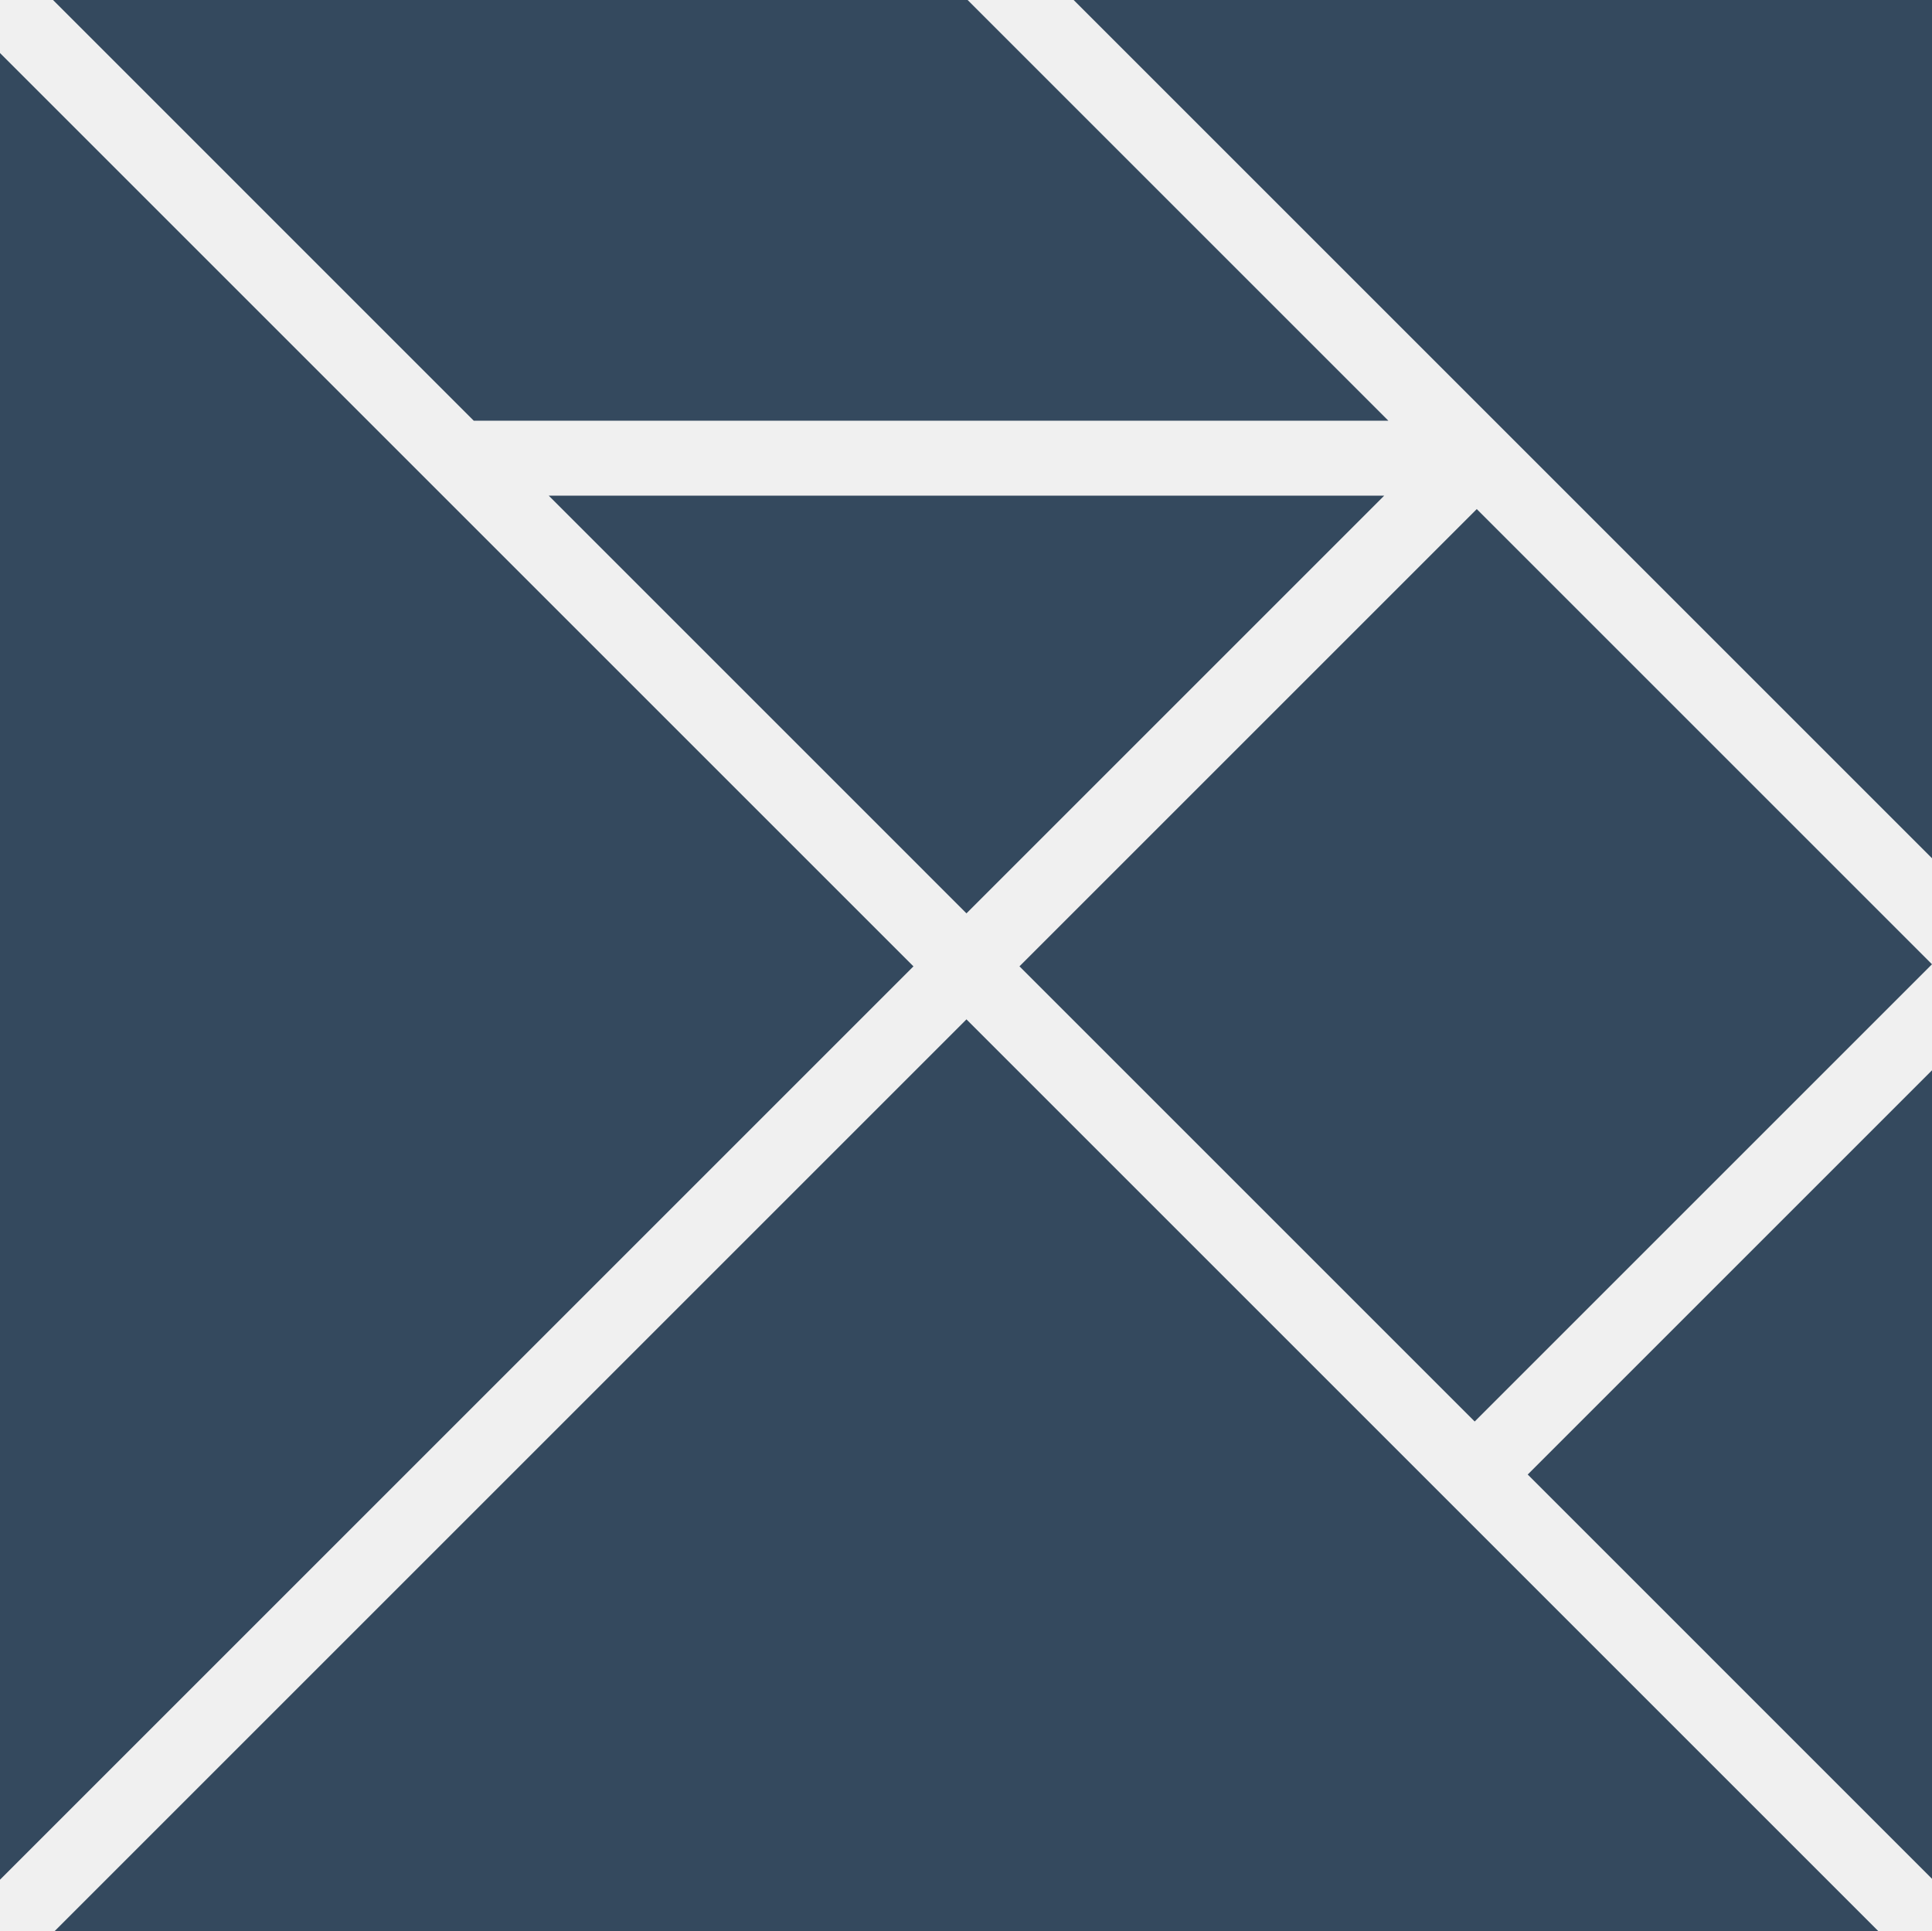
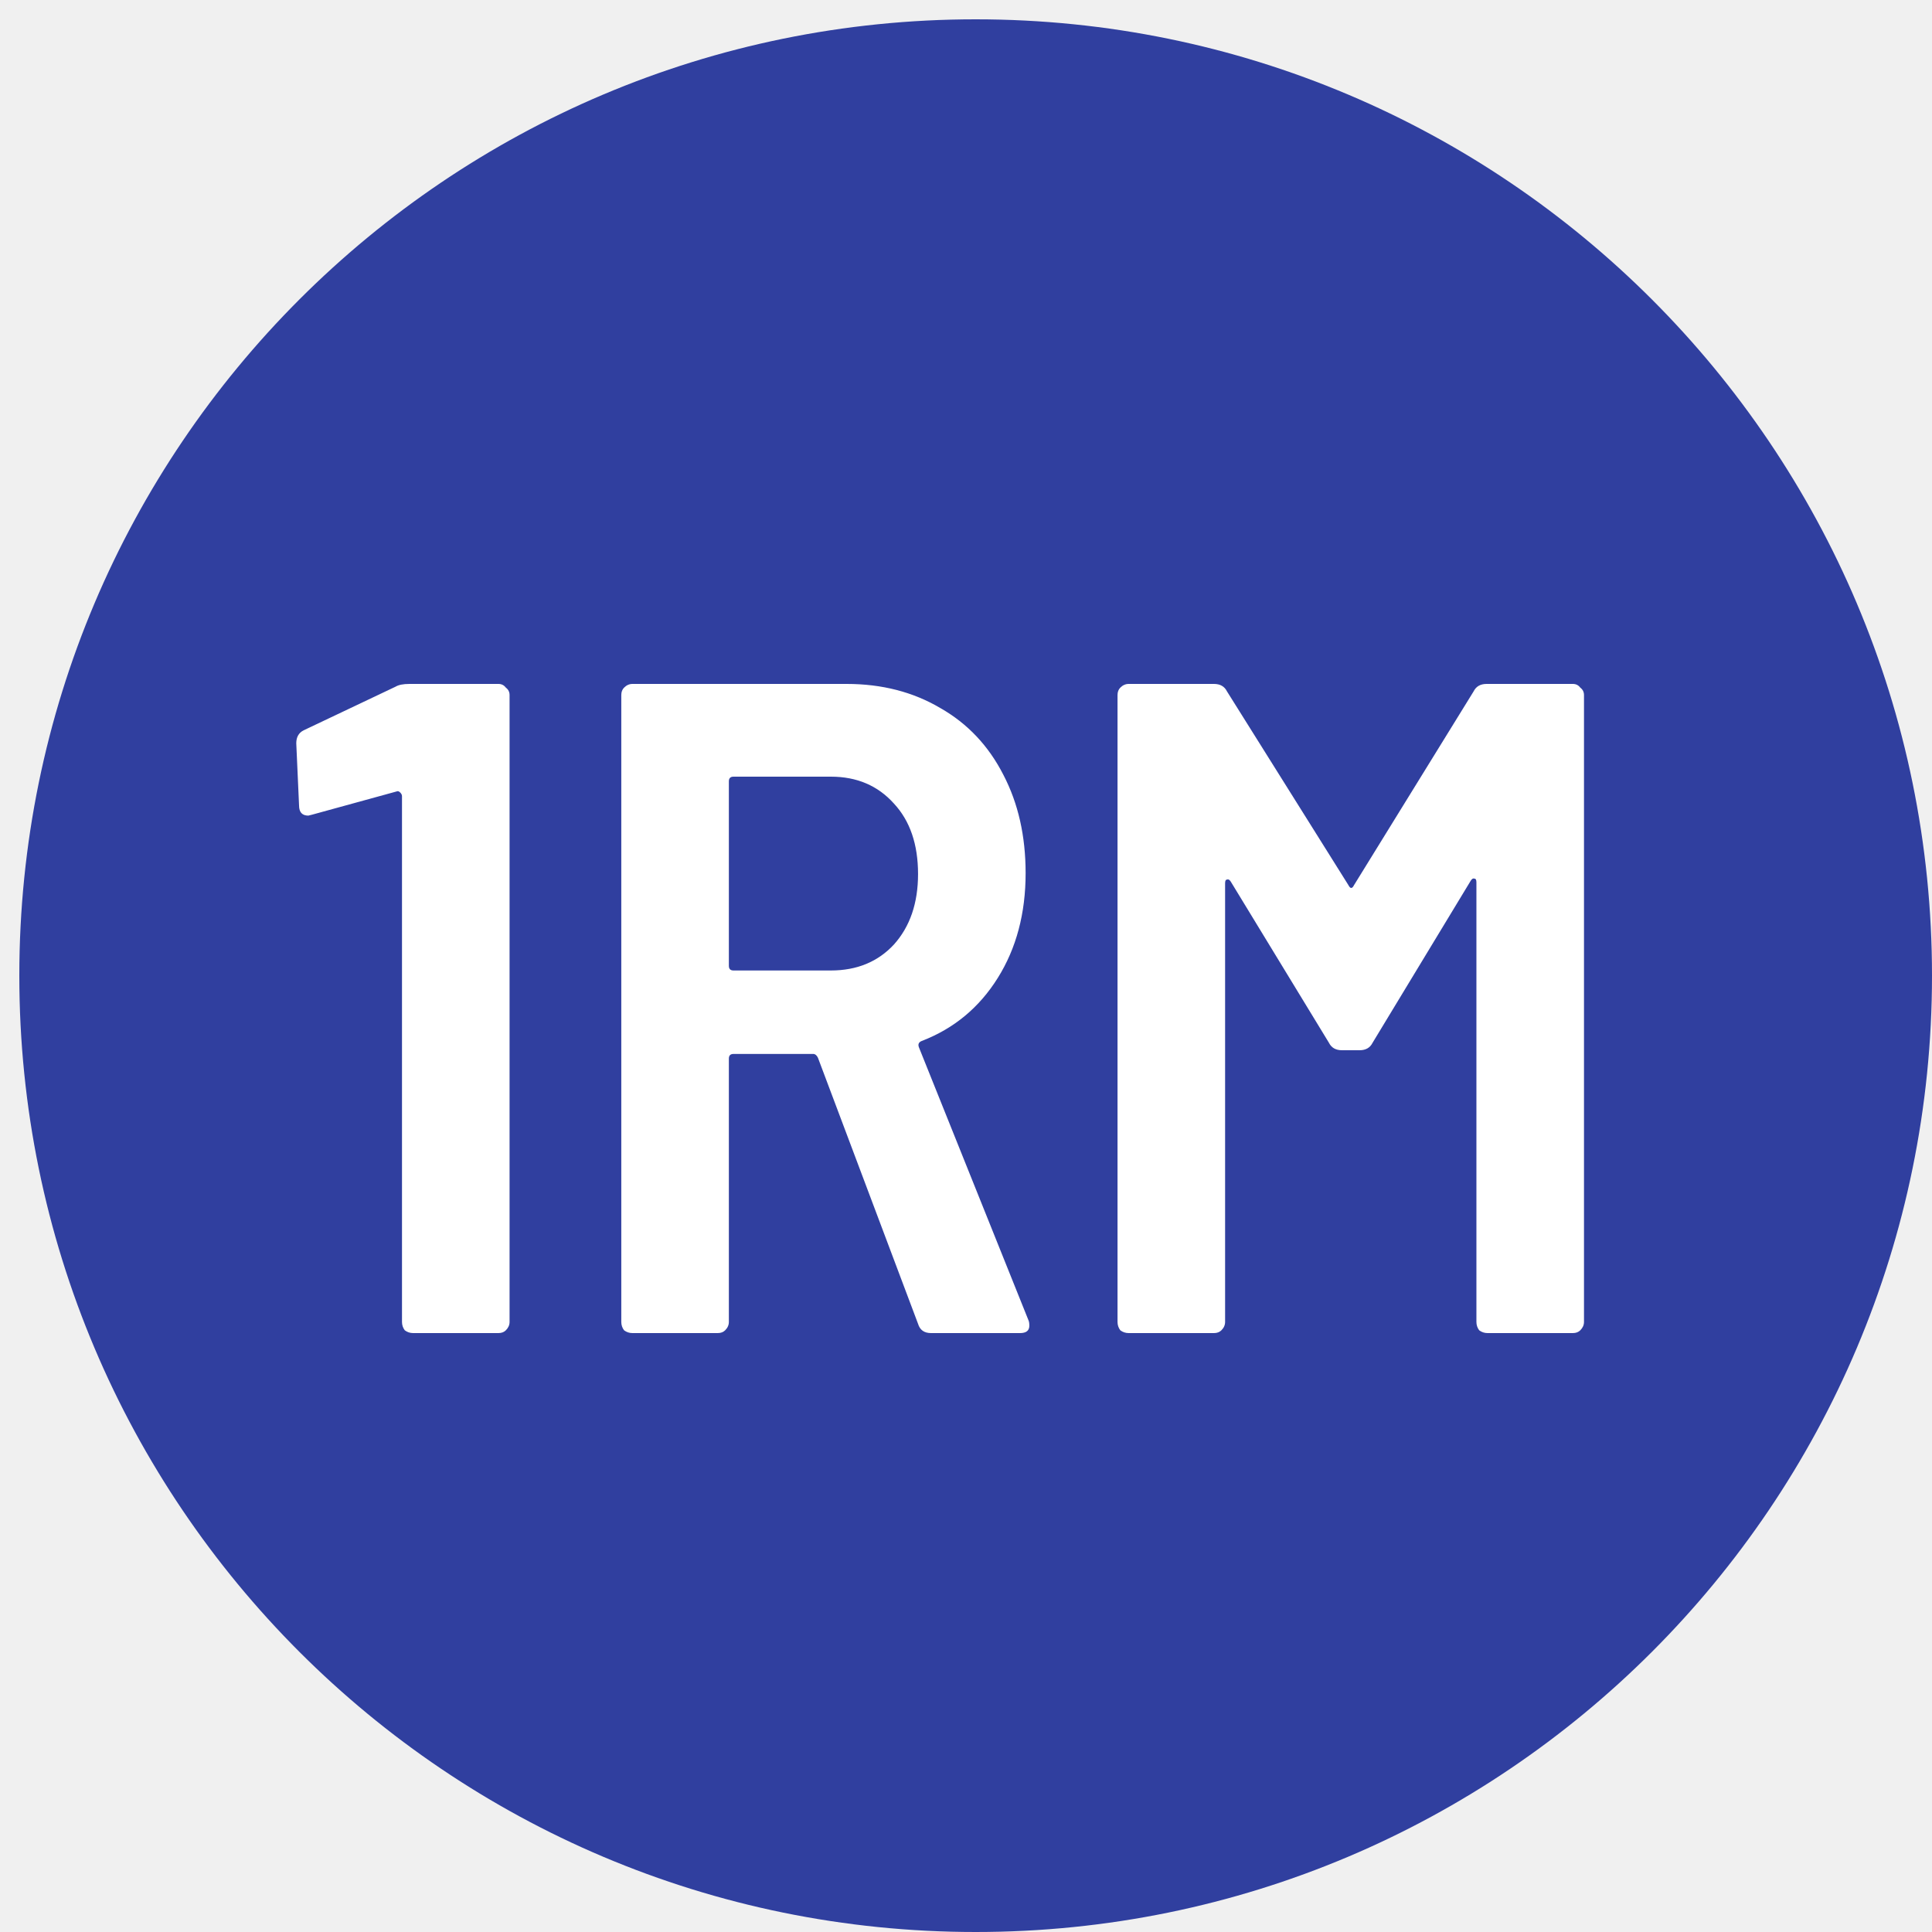
- <svg xmlns="http://www.w3.org/2000/svg" version="1.1" id="Layer_1" x="0px" y="0px" viewBox="0 0 323.141 322.95" enable-background="new 0 0 323.141 322.95" xml:space="preserve">
-   <g>
-     <polygon fill="#34495E" points="161.649,152.782 231.514,82.916 91.783,82.916" />
-     <polygon fill="#34495E" points="8.867,0 79.241,70.375 232.213,70.375 161.838,0" />
-     <rect fill="#34495E" x="192.99" y="107.392" transform="matrix(0.7071 0.7071 -0.7071 0.7071 186.4727 -127.2386)" width="107.676" height="108.167" />
-     <polygon fill="#34495E" points="323.298,143.724 323.298,0 179.573,0" />
-     <polygon fill="#34495E" points="152.781,161.649 0,8.868 0,314.432" />
-     <polygon fill="#34495E" points="255.522,246.655 323.298,314.432 323.298,178.879" />
-     <polygon fill="#34495E" points="161.649,170.517 8.869,323.298 314.43,323.298" />
-   </g>
+ <svg xmlns="http://www.w3.org/2000/svg" width="100" height="100" viewBox="0 0 100 100" fill="none">
+   <circle cx="50.5" cy="50.5" r="49.5" fill="#303F9F" />
+   <path d="M20.471 35.544C20.631 35.448 20.871 35.4 21.191 35.4H25.799C25.959 35.4 26.087 35.464 26.183 35.592C26.311 35.688 26.375 35.816 26.375 35.976V68.424C26.375 68.584 26.311 68.728 26.183 68.856C26.087 68.952 25.959 69 25.799 69H21.383C21.223 69 21.079 68.952 20.951 68.856C20.855 68.728 20.807 68.584 20.807 68.424V41.208C20.807 41.144 20.775 41.08 20.711 41.016C20.647 40.952 20.583 40.936 20.519 40.968L16.151 42.168L15.959 42.216C15.639 42.216 15.479 42.04 15.479 41.688L15.335 38.472C15.335 38.152 15.463 37.928 15.719 37.8L20.471 35.544ZM48.19 69C47.838 69 47.614 68.84 47.518 68.52L42.334 54.744C42.27 54.616 42.19 54.552 42.094 54.552H37.966C37.806 54.552 37.726 54.632 37.726 54.792V68.424C37.726 68.584 37.662 68.728 37.534 68.856C37.438 68.952 37.31 69 37.15 69H32.734C32.574 69 32.43 68.952 32.302 68.856C32.206 68.728 32.158 68.584 32.158 68.424V35.976C32.158 35.816 32.206 35.688 32.302 35.592C32.43 35.464 32.574 35.4 32.734 35.4H43.822C45.646 35.4 47.262 35.816 48.67 36.648C50.078 37.448 51.166 38.6 51.934 40.104C52.702 41.576 53.086 43.272 53.086 45.192C53.086 47.272 52.606 49.08 51.646 50.616C50.686 52.152 49.374 53.24 47.71 53.88C47.55 53.944 47.502 54.056 47.566 54.216L53.23 68.328C53.262 68.392 53.278 68.488 53.278 68.616C53.278 68.872 53.118 69 52.798 69H48.19ZM37.966 40.2C37.806 40.2 37.726 40.28 37.726 40.44V49.992C37.726 50.152 37.806 50.232 37.966 50.232H43.006C44.35 50.232 45.438 49.784 46.27 48.888C47.102 47.96 47.518 46.744 47.518 45.24C47.518 43.704 47.102 42.488 46.27 41.592C45.438 40.664 44.35 40.2 43.006 40.2H37.966ZM76.275 35.784C76.403 35.528 76.627 35.4 76.947 35.4H81.411C81.571 35.4 81.699 35.464 81.795 35.592C81.923 35.688 81.987 35.816 81.987 35.976V68.424C81.987 68.584 81.923 68.728 81.795 68.856C81.699 68.952 81.571 69 81.411 69H76.995C76.835 69 76.691 68.952 76.563 68.856C76.467 68.728 76.419 68.584 76.419 68.424V45.672C76.419 45.544 76.387 45.48 76.323 45.48C76.259 45.448 76.195 45.48 76.131 45.576L71.043 53.976C70.915 54.232 70.691 54.36 70.371 54.36H69.459C69.139 54.36 68.915 54.232 68.787 53.976L63.699 45.624C63.635 45.528 63.571 45.496 63.507 45.528C63.443 45.528 63.411 45.592 63.411 45.72V68.424C63.411 68.584 63.347 68.728 63.219 68.856C63.123 68.952 62.995 69 62.835 69H58.419C58.259 69 58.115 68.952 57.987 68.856C57.891 68.728 57.843 68.584 57.843 68.424V35.976C57.843 35.816 57.891 35.688 57.987 35.592C58.115 35.464 58.259 35.4 58.419 35.4H62.835C63.155 35.4 63.379 35.528 63.507 35.784L69.795 45.816C69.891 46.008 69.987 46.008 70.083 45.816L76.275 35.784Z" fill="white" />
</svg>
